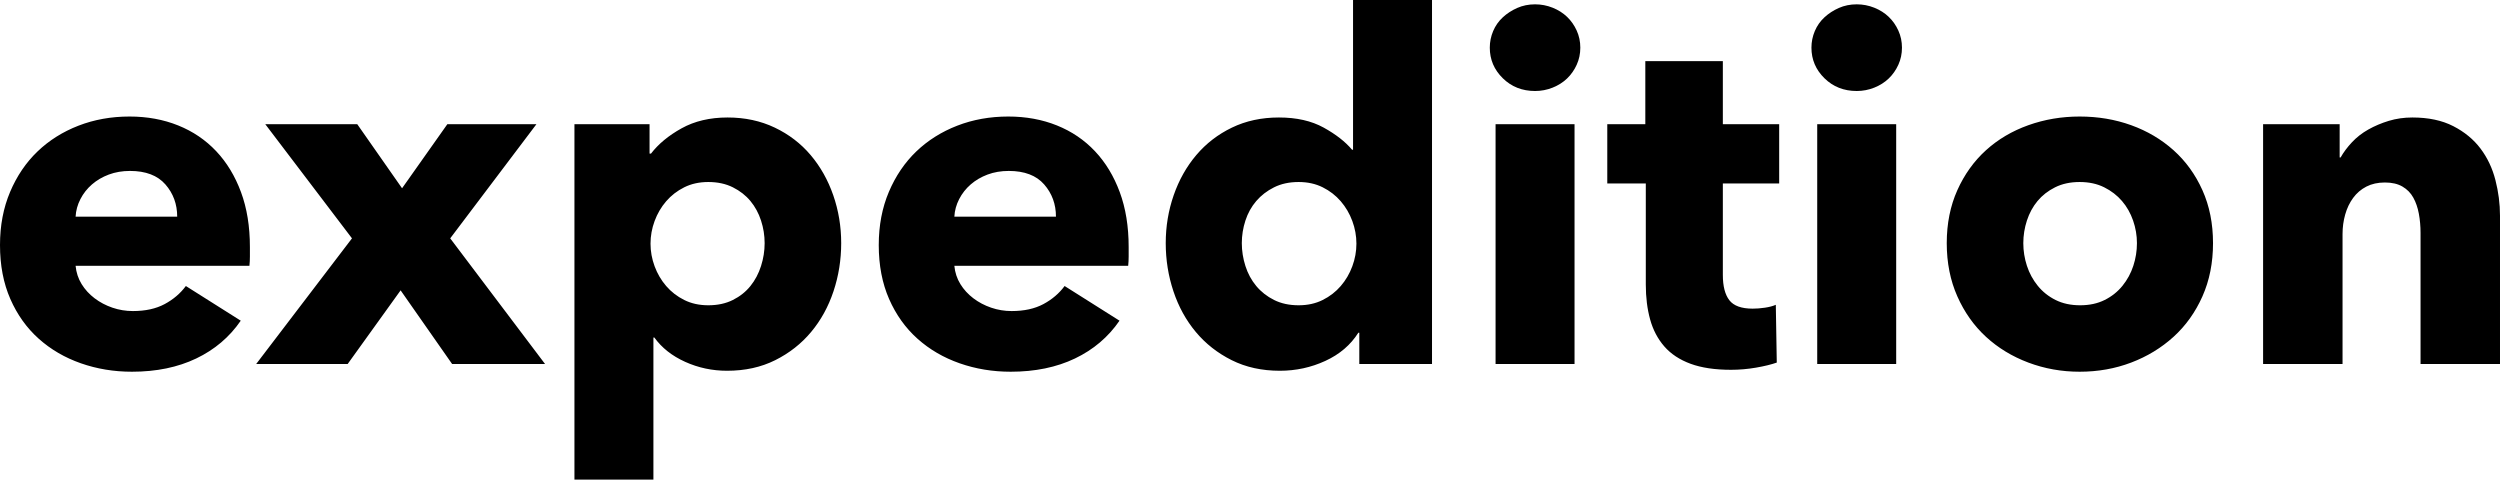
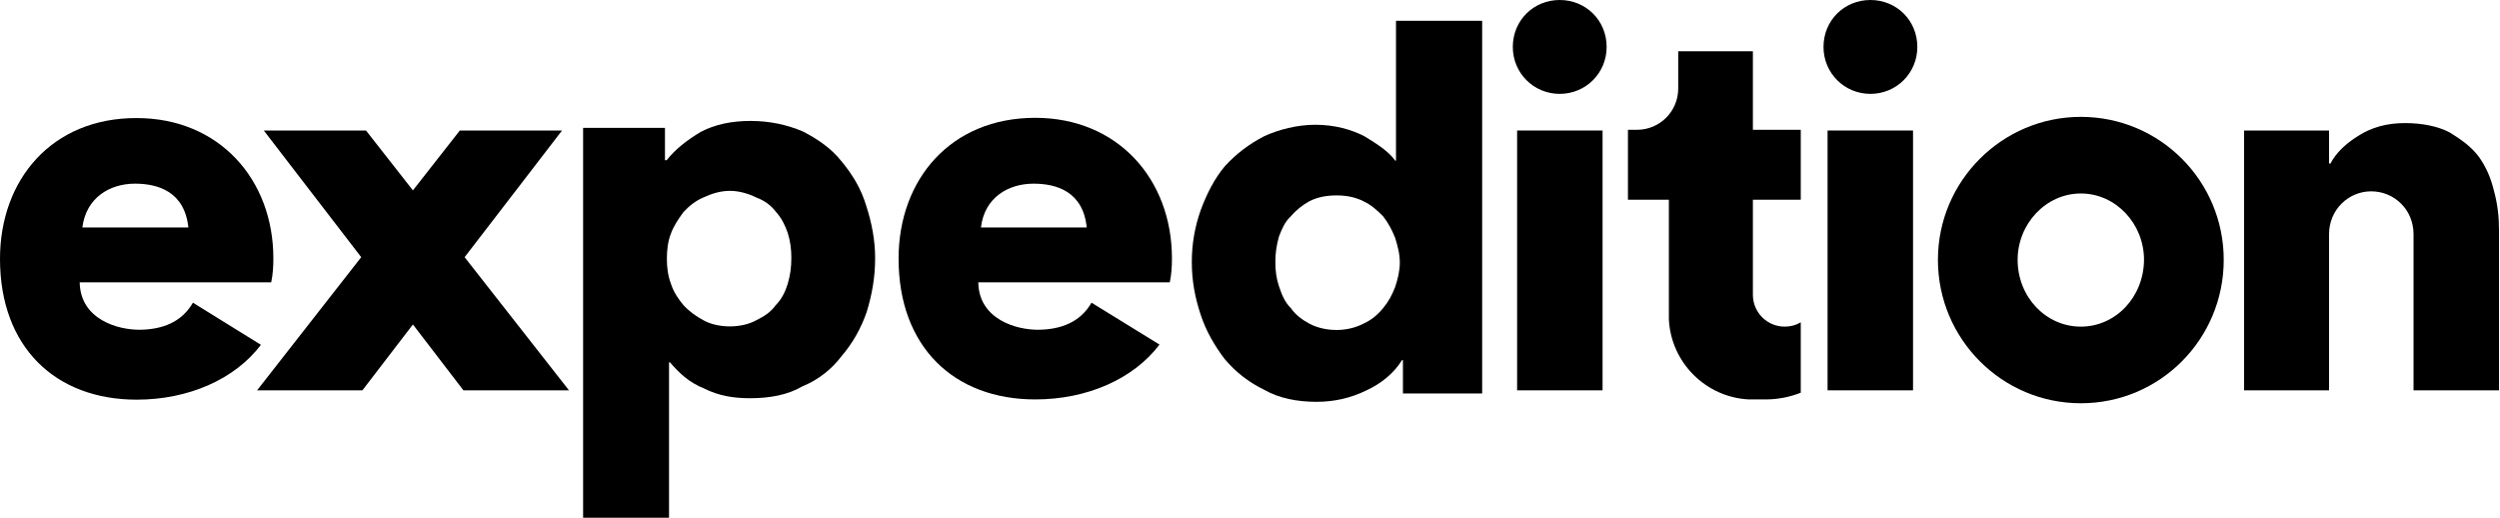
- <svg xmlns="http://www.w3.org/2000/svg" id="svg48" version="1.1" viewBox="-565.61 -164.052 1126.664 216.132" class="Path_371">
-   <defs id="defs52" />
-   <path d="M -485.754 -66.402 C -485.754 -72.044 -487.527 -76.89 -491.071 -80.941 C -494.615 -84.992 -499.932 -87.017 -507.021 -87.017 C -510.493 -87.017 -513.675 -86.475 -516.568 -85.39 C -519.462 -84.305 -521.994 -82.822 -524.164 -80.941 C -526.333 -79.06 -528.069 -76.854 -529.371 -74.323 C -530.673 -71.791 -531.397 -69.151 -531.542 -66.402 L -485.754 -66.402 Z M -452.987 -52.731 C -452.987 -51.284 -452.987 -49.838 -452.987 -48.391 C -452.987 -46.944 -453.06 -45.57 -453.204 -44.268 L -531.542 -44.268 C -531.252 -41.23 -530.348 -38.481 -528.829 -36.022 C -527.31 -33.563 -525.357 -31.429 -522.97 -29.621 C -520.583 -27.812 -517.907 -26.402 -514.941 -25.389 C -511.975 -24.376 -508.901 -23.87 -505.719 -23.87 C -500.077 -23.87 -495.302 -24.919 -491.396 -27.017 C -487.49 -29.114 -484.308 -31.827 -481.848 -35.154 L -457.11 -19.53 C -462.174 -12.152 -468.865 -6.474 -477.183 -2.496 C -485.501 1.483 -495.158 3.472 -506.152 3.472 C -514.254 3.472 -521.921 2.206 -529.154 -0.326 C -536.388 -2.857 -542.717 -6.546 -548.142 -11.392 C -553.567 -16.239 -557.835 -22.206 -560.945 -29.295 C -564.055 -36.384 -565.61 -44.485 -565.61 -53.599 C -565.61 -62.424 -564.091 -70.416 -561.053 -77.577 C -558.015 -84.739 -553.892 -90.814 -548.685 -95.806 C -543.477 -100.797 -537.328 -104.666 -530.24 -107.415 C -523.151 -110.164 -515.484 -111.538 -507.237 -111.538 C -499.281 -111.538 -491.975 -110.2 -485.32 -107.523 C -478.666 -104.847 -472.952 -100.977 -468.177 -95.914 C -463.403 -90.851 -459.678 -84.702 -457.002 -77.469 C -454.326 -70.236 -452.987 -61.99 -452.987 -52.731 Z M -361.848 0 L -385.066 -33.201 L -408.936 0 L -450.167 0 L -406.984 -56.637 L -446.044 -108.066 L -404.596 -108.066 L -384.415 -79.205 L -364.018 -108.066 L -323.872 -108.066 L -362.716 -56.637 L -319.966 0 L -361.848 0 Z M -186.512 -54.467 C -186.512 -46.944 -187.669 -39.711 -189.983 -32.767 C -192.298 -25.823 -195.662 -19.711 -200.074 -14.431 C -204.486 -9.15 -209.875 -4.919 -216.24 -1.736 C -222.606 1.447 -229.839 3.038 -237.94 3.038 C -244.595 3.038 -250.888 1.7 -256.819 -0.976 C -262.751 -3.653 -267.38 -7.306 -270.707 -11.935 L -271.141 -11.935 L -271.141 52.08 L -306.729 52.08 L -306.729 -108.066 L -272.878 -108.066 L -272.878 -94.829 L -272.227 -94.829 C -268.899 -99.169 -264.306 -102.966 -258.447 -106.221 C -252.588 -109.477 -245.68 -111.104 -237.723 -111.104 C -229.911 -111.104 -222.823 -109.585 -216.457 -106.547 C -210.092 -103.509 -204.703 -99.386 -200.291 -94.178 C -195.879 -88.97 -192.479 -82.93 -190.092 -76.058 C -187.705 -69.187 -186.512 -61.99 -186.512 -54.467 Z M -221.014 -54.467 C -221.014 -57.939 -221.557 -61.339 -222.642 -64.666 C -223.727 -67.993 -225.318 -70.923 -227.416 -73.454 C -229.514 -75.986 -232.154 -78.048 -235.336 -79.639 C -238.519 -81.23 -242.208 -82.026 -246.403 -82.026 C -250.454 -82.026 -254.071 -81.23 -257.253 -79.639 C -260.436 -78.048 -263.149 -75.95 -265.391 -73.346 C -267.633 -70.742 -269.369 -67.776 -270.599 -64.449 C -271.829 -61.122 -272.443 -57.722 -272.443 -54.25 C -272.443 -50.778 -271.829 -47.378 -270.599 -44.051 C -269.369 -40.724 -267.633 -37.758 -265.391 -35.154 C -263.149 -32.55 -260.436 -30.452 -257.253 -28.861 C -254.071 -27.27 -250.454 -26.474 -246.403 -26.474 C -242.208 -26.474 -238.519 -27.27 -235.336 -28.861 C -232.154 -30.452 -229.514 -32.55 -227.416 -35.154 C -225.318 -37.758 -223.727 -40.76 -222.642 -44.16 C -221.557 -47.559 -221.014 -50.995 -221.014 -54.467 Z M -89.729 -66.402 C -89.729 -72.044 -91.502 -76.89 -95.046 -80.941 C -98.59 -84.992 -103.907 -87.017 -110.995 -87.017 C -114.467 -87.017 -117.65 -86.475 -120.543 -85.39 C -123.437 -84.305 -125.968 -82.822 -128.138 -80.941 C -130.308 -79.06 -132.044 -76.854 -133.346 -74.323 C -134.648 -71.791 -135.372 -69.151 -135.516 -66.402 L -89.729 -66.402 Z M -56.962 -52.731 C -56.962 -51.284 -56.962 -49.838 -56.962 -48.391 C -56.962 -46.944 -57.035 -45.57 -57.179 -44.268 L -135.516 -44.268 C -135.227 -41.23 -134.323 -38.481 -132.804 -36.022 C -131.285 -33.563 -129.332 -31.429 -126.945 -29.621 C -124.558 -27.812 -121.882 -26.402 -118.916 -25.389 C -115.95 -24.376 -112.876 -23.87 -109.693 -23.87 C -104.051 -23.87 -99.277 -24.919 -95.371 -27.017 C -91.465 -29.114 -88.283 -31.827 -85.823 -35.154 L -61.085 -19.53 C -66.149 -12.152 -72.84 -6.474 -81.158 -2.496 C -89.476 1.483 -99.133 3.472 -110.127 3.472 C -118.229 3.472 -125.896 2.206 -133.129 -0.326 C -140.363 -2.857 -146.692 -6.546 -152.117 -11.392 C -157.542 -16.239 -161.81 -22.206 -164.92 -29.295 C -168.03 -36.384 -169.585 -44.485 -169.585 -53.599 C -169.585 -62.424 -168.066 -70.416 -165.028 -77.577 C -161.99 -84.739 -157.867 -90.814 -152.659 -95.806 C -147.451 -100.797 -141.303 -104.666 -134.214 -107.415 C -127.126 -110.164 -119.458 -111.538 -111.212 -111.538 C -103.256 -111.538 -95.95 -110.2 -89.295 -107.523 C -82.641 -104.847 -76.926 -100.977 -72.152 -95.914 C -67.378 -90.851 -63.653 -84.702 -60.977 -77.469 C -58.301 -70.236 -56.962 -61.99 -56.962 -52.731 Z M 46.981 0 L 46.981 -14.105 L 46.547 -14.105 C 43.075 -8.608 38.12 -4.376 31.682 -1.411 C 25.244 1.555 18.409 3.038 11.176 3.038 C 3.074 3.038 -4.159 1.447 -10.524 -1.736 C -16.89 -4.919 -22.279 -9.15 -26.691 -14.431 C -31.103 -19.711 -34.467 -25.823 -36.781 -32.767 C -39.096 -39.711 -40.253 -46.944 -40.253 -54.467 C -40.253 -61.99 -39.06 -69.187 -36.673 -76.058 C -34.286 -82.93 -30.886 -88.97 -26.474 -94.178 C -22.062 -99.386 -16.709 -103.509 -10.416 -106.547 C -4.123 -109.585 2.93 -111.104 10.742 -111.104 C 18.698 -111.104 25.425 -109.585 30.923 -106.547 C 36.42 -103.509 40.688 -100.182 43.726 -96.565 L 44.16 -96.565 L 44.16 -164.052 L 79.748 -164.052 L 79.748 0 L 46.981 0 Z M 45.679 -54.25 C 45.679 -57.722 45.064 -61.122 43.834 -64.449 C 42.604 -67.776 40.868 -70.742 38.626 -73.346 C 36.384 -75.95 33.671 -78.048 30.489 -79.639 C 27.306 -81.23 23.689 -82.026 19.639 -82.026 C 15.443 -82.026 11.754 -81.23 8.572 -79.639 C 5.389 -78.048 2.713 -75.986 0.543 -73.454 C -1.627 -70.923 -3.255 -67.993 -4.34 -64.666 C -5.425 -61.339 -5.967 -57.939 -5.967 -54.467 C -5.967 -50.995 -5.425 -47.559 -4.34 -44.16 C -3.255 -40.76 -1.627 -37.758 0.543 -35.154 C 2.713 -32.55 5.389 -30.452 8.572 -28.861 C 11.754 -27.27 15.443 -26.474 19.639 -26.474 C 23.689 -26.474 27.306 -27.27 30.489 -28.861 C 33.671 -30.452 36.384 -32.55 38.626 -35.154 C 40.868 -37.758 42.604 -40.724 43.834 -44.051 C 45.064 -47.378 45.679 -50.778 45.679 -54.25 Z M 146.584 -142.569 C 146.584 -139.82 146.041 -137.253 144.956 -134.866 C 143.871 -132.479 142.424 -130.417 140.616 -128.681 C 138.808 -126.945 136.638 -125.571 134.106 -124.558 C 131.574 -123.545 128.934 -123.039 126.186 -123.039 C 120.399 -123.039 115.553 -124.956 111.647 -128.79 C 107.741 -132.623 105.788 -137.216 105.788 -142.569 C 105.788 -145.173 106.294 -147.669 107.307 -150.055 C 108.319 -152.443 109.766 -154.504 111.647 -156.24 C 113.527 -157.976 115.697 -159.386 118.157 -160.471 C 120.616 -161.557 123.292 -162.099 126.186 -162.099 C 128.934 -162.099 131.574 -161.593 134.106 -160.58 C 136.638 -159.567 138.808 -158.193 140.616 -156.457 C 142.424 -154.721 143.871 -152.66 144.956 -150.272 C 146.041 -147.885 146.584 -145.318 146.584 -142.569 Z M 108.392 0 L 108.392 -108.066 L 143.98 -108.066 L 143.98 0 L 108.392 0 Z M 210.816 -81.375 L 210.816 -40.145 C 210.816 -35.082 211.792 -31.284 213.745 -28.752 C 215.698 -26.221 219.206 -24.955 224.27 -24.955 C 226.006 -24.955 227.85 -25.1 229.803 -25.389 C 231.756 -25.678 233.384 -26.112 234.686 -26.691 L 235.12 -0.651 C 232.66 0.217 229.55 0.976 225.789 1.627 C 222.027 2.279 218.266 2.604 214.505 2.604 C 207.271 2.604 201.195 1.7 196.277 -0.109 C 191.358 -1.917 187.416 -4.521 184.45 -7.92 C 181.484 -11.32 179.351 -15.371 178.049 -20.073 C 176.747 -24.774 176.096 -30.018 176.096 -35.805 L 176.096 -81.375 L 158.736 -81.375 L 158.736 -108.066 L 175.879 -108.066 L 175.879 -136.493 L 210.816 -136.493 L 210.816 -108.066 L 236.205 -108.066 L 236.205 -81.375 L 210.816 -81.375 Z M 291.54 -142.569 C 291.54 -139.82 290.997 -137.253 289.912 -134.866 C 288.827 -132.479 287.38 -130.417 285.572 -128.681 C 283.764 -126.945 281.594 -125.571 279.062 -124.558 C 276.53 -123.545 273.89 -123.039 271.142 -123.039 C 265.355 -123.039 260.509 -124.956 256.603 -128.79 C 252.697 -132.623 250.744 -137.216 250.744 -142.569 C 250.744 -145.173 251.25 -147.669 252.263 -150.055 C 253.275 -152.443 254.722 -154.504 256.603 -156.24 C 258.483 -157.976 260.653 -159.386 263.113 -160.471 C 265.572 -161.557 268.248 -162.099 271.142 -162.099 C 273.89 -162.099 276.53 -161.593 279.062 -160.58 C 281.594 -159.567 283.764 -158.193 285.572 -156.457 C 287.38 -154.721 288.827 -152.66 289.912 -150.272 C 290.997 -147.885 291.54 -145.318 291.54 -142.569 Z M 253.348 0 L 253.348 -108.066 L 288.936 -108.066 L 288.936 0 L 253.348 0 Z M 431.721 -54.467 C 431.721 -45.642 430.13 -37.649 426.948 -30.488 C 423.765 -23.327 419.425 -17.251 413.927 -12.26 C 408.43 -7.269 402.065 -3.4 394.832 -0.651 C 387.598 2.098 379.858 3.472 371.612 3.472 C 363.511 3.472 355.808 2.098 348.502 -0.651 C 341.196 -3.4 334.831 -7.269 329.406 -12.26 C 323.981 -17.251 319.677 -23.327 316.495 -30.488 C 313.312 -37.649 311.721 -45.642 311.721 -54.467 C 311.721 -63.292 313.312 -71.248 316.495 -78.337 C 319.677 -85.426 323.981 -91.429 329.406 -96.348 C 334.831 -101.267 341.196 -105.028 348.502 -107.632 C 355.808 -110.236 363.511 -111.538 371.612 -111.538 C 379.858 -111.538 387.598 -110.236 394.832 -107.632 C 402.065 -105.028 408.43 -101.267 413.927 -96.348 C 419.425 -91.429 423.765 -85.426 426.948 -78.337 C 430.13 -71.248 431.721 -63.292 431.721 -54.467 Z M 397.435 -54.467 C 397.435 -57.939 396.857 -61.339 395.7 -64.666 C 394.542 -67.993 392.879 -70.923 390.708 -73.454 C 388.538 -75.986 385.862 -78.048 382.68 -79.639 C 379.497 -81.23 375.808 -82.026 371.612 -82.026 C 367.417 -82.026 363.728 -81.23 360.546 -79.639 C 357.363 -78.048 354.723 -75.986 352.625 -73.454 C 350.527 -70.923 348.936 -67.993 347.851 -64.666 C 346.766 -61.339 346.224 -57.939 346.224 -54.467 C 346.224 -50.995 346.766 -47.595 347.851 -44.268 C 348.936 -40.941 350.564 -37.939 352.734 -35.262 C 354.904 -32.586 357.58 -30.452 360.763 -28.861 C 363.945 -27.27 367.634 -26.474 371.83 -26.474 C 376.025 -26.474 379.714 -27.27 382.897 -28.861 C 386.079 -30.452 388.755 -32.586 390.926 -35.262 C 393.096 -37.939 394.723 -40.941 395.808 -44.268 C 396.893 -47.595 397.435 -50.995 397.435 -54.467 Z M 525.248 0 L 525.248 -59.024 C 525.248 -62.062 524.995 -64.955 524.489 -67.704 C 523.983 -70.453 523.151 -72.876 521.993 -74.973 C 520.836 -77.071 519.209 -78.735 517.111 -79.965 C 515.013 -81.194 512.373 -81.809 509.19 -81.809 C 506.008 -81.809 503.223 -81.194 500.836 -79.965 C 498.449 -78.735 496.46 -77.035 494.868 -74.865 C 493.277 -72.695 492.084 -70.2 491.288 -67.379 C 490.492 -64.558 490.094 -61.628 490.094 -58.59 L 490.094 0 L 454.289 0 L 454.289 -108.066 L 488.792 -108.066 L 488.792 -93.093 L 489.227 -93.093 C 490.529 -95.408 492.228 -97.686 494.326 -99.928 C 496.424 -102.171 498.883 -104.088 501.704 -105.679 C 504.525 -107.27 507.599 -108.572 510.926 -109.585 C 514.254 -110.598 517.798 -111.104 521.56 -111.104 C 528.793 -111.104 534.941 -109.802 540.005 -107.198 C 545.068 -104.594 549.155 -101.23 552.265 -97.107 C 555.375 -92.984 557.618 -88.247 558.992 -82.894 C 560.366 -77.541 561.053 -72.189 561.053 -66.836 L 561.053 0 L 525.248 0 Z" id="Path_371" />
+ <svg xmlns="http://www.w3.org/2000/svg" version="1.1" id="svg48" x="0px" y="0px" viewBox="0 0 1044 216.1" style="enable-background:new 0 0 1044 216.1;" xml:space="preserve">
+   <g>
+     <polygon points="234.8,54.5 192.1,54.5 172.5,79.5 152.9,54.5 110.2,54.5 150.9,107.4 107.4,163 151.4,163 172.5,135.5 193.6,163    237.7,163 194.1,107.4  " />
+     <path d="M351.5,67.3c-4.1-5.2-9.8-9.2-16.1-12.4c-6.5-2.8-13.9-4.4-21.8-4.4c-8.1,0-15,1.5-20.9,4.6c-6.1,3.7-10.5,7.2-14.2,11.8   h-0.7V53.4h-34.2v162.8h35.9v-64.9h0.4c3.7,4.4,8.1,8.5,14.2,10.9c6.1,3.1,12.4,4.1,19.2,4.1c8.1,0,15.7-1.3,22-5   c6.8-2.8,12.2-7.2,16.3-12.6c4.6-5.4,8.1-11.5,10.5-18.5c2.2-7.2,3.5-14.4,3.5-22.4c0-7.2-1.3-14.4-3.7-21.8   C359.8,78.9,356.1,72.8,351.5,67.3z M329.1,118.5c-1.1,3.5-2.6,6.5-5,8.9c-2,2.8-4.6,4.6-8.1,6.3c-3,1.7-7,2.6-11.1,2.6   c-4.1,0-8.1-0.9-11.1-2.6c-3.1-1.7-5.7-3.5-8.3-6.3c-2-2.4-4.1-5.4-5.2-8.9c-1.3-3.5-1.7-6.8-1.7-10.5c0-3.5,0.4-7.2,1.7-10.5   c1.1-3.1,3.3-6.3,5.2-8.9c2.6-2.8,5.2-4.8,8.3-6.1c3.1-1.5,7-2.8,11.1-2.8c4.1,0,8.1,1.3,11.1,2.8c3.5,1.3,6.1,3.3,8.1,5.9   c2.4,2.6,3.9,5.7,5,8.9c1.1,3.5,1.5,7,1.5,10.2C330.6,111.6,330.2,114.6,329.1,118.5z" />
+     <path d="M583.3,67.1h-0.4c-2.8-3.9-7.6-7-12.9-10.2c-5.4-2.8-12.4-4.8-20.5-4.8c-7.6,0-15.3,2-21.4,4.8   c-6.3,3.3-11.5,7.2-16.3,12.4c-4.4,5.2-7.6,11.5-10.2,18.5c-2.4,6.8-3.7,13.9-3.7,21.6c0,7.8,1.3,14.8,3.7,22   c2.2,6.8,5.9,13.1,10,18.5c4.6,5.4,9.8,9.6,16.6,12.9c6.1,3.5,13.7,5,21.8,5c7.2,0,14.2-1.5,20.9-4.8c6.1-2.8,11.5-7.2,14.8-12.6   h0.4v13.9h33.1V8.7h-36V67.1z M582.8,120c-1.3,3.3-2.8,6.1-5,8.7c-2.6,3.1-5,5-8.3,6.5c-3.3,1.7-7.2,2.6-11.1,2.6   c-4.1,0-8.1-0.9-11.3-2.6c-2.8-1.5-5.7-3.5-7.8-6.5c-2.6-2.6-3.7-5.4-5-9.2c-1.1-3.3-1.5-6.5-1.5-10.2c0-3.3,0.4-6.5,1.5-10.5   c1.3-3.3,2.4-6.1,5-8.5c2.2-2.6,5-4.8,7.8-6.3c3.3-1.7,7.2-2.4,11.3-2.4c3.9,0,7.8,0.7,11.1,2.4c3.3,1.5,5.7,3.7,8.3,6.3   c2.2,2.8,3.7,5.7,5,8.9c1.1,3.5,2,6.8,2,10.5C584.8,113.1,583.9,116.8,582.8,120z" />
+     <path d="M651.6,0C640.7,0,632,8.5,632,19.6c0,10.9,8.7,19.6,19.6,19.6s19.6-8.7,19.6-19.6C671.2,8.5,662.5,0,651.6,0z" />
+     <rect x="633.8" y="54.5" width="35.7" height="108.5" />
+     <rect x="763.5" y="54.5" width="35.7" height="108.5" />
+     <path d="M781.4,0c-10.9,0-19.6,8.5-19.6,19.6c0,10.9,8.7,19.6,19.6,19.6S801,30.5,801,19.6C801,8.5,792.3,0,781.4,0z" />
+     <path d="M869.3,48.8c-32.9,0-59.7,26.8-59.7,59.7c0,33.1,26.8,59.9,59.7,59.9c33.1,0,59.7-26.8,59.7-59.9   C929,75.6,902.4,48.8,869.3,48.8z M869.3,136.4c-14.6,0-26.4-12.4-26.4-27.9c0-15,11.8-27.7,26.4-27.7c14.6,0,26.4,12.6,26.4,27.7   C895.6,124,883.9,136.4,869.3,136.4z" />
+     <path d="M1041.9,79.7c-1.3-5.4-3.3-10-6.3-14.2c-3.3-4.4-7.4-7.2-12.2-10.2c-5-2.6-11.5-3.9-18.7-3.9c-7.4,0-13.9,1.7-19.6,5.4   c-5,3.1-9.2,7-11.5,11.5H973V54.5h-35.5V163H973V97.8c0-10.2,8.1-17.9,17.6-17.9c9.6,0,17.7,7.6,17.7,17.9V163h35.7V95.9   C1044,90.4,1043.4,85.2,1041.9,79.7z" />
+     <path d="M732.4,21.4h-31.3V37c0,9.5-7.7,17.2-17.2,17.2h-3.8v29.2h17.1v48.2c0,0.5,0,1,0,1.5v0.3c0.9,18,15.4,32.5,33.4,33.4   c0,0,6.1,0,7,0c5.2,0,10.1-1,14.7-2.8v-29.4c-2,1.2-4.3,1.8-6.7,1.8c-7.4,0-13.3-6-13.3-13.3V83.4h20V54.2h-20V21.4z" />
+     <path d="M80.6,126.4c-4.8,8.3-12.9,11.1-21.8,11.3c-9.6,0.2-25.3-4.4-25.5-19.8h80c0.7-3.3,0.9-6.5,0.9-10   c0-33-22.7-58.6-57.1-58.6C21.7,49.2,0,75,0,108.1c0,36.9,23.2,58.8,57.1,58.8c21.6,0,41-8.5,51.9-22.9L80.6,126.4z M56.4,76.7   C66,76.7,77.1,80,78.7,95H34.4C36,82.4,46,76.7,56.4,76.7z" />
+     <path d="M432.5,49.2c-35.4,0-57.1,25.8-57.1,58.8c0,36.9,23.2,58.8,57.1,58.8c21.6,0,41-8.5,51.9-22.9L456,126.4   c-4.8,8.3-12.9,11.1-21.8,11.3c-9.6,0.2-25.3-4.4-25.5-19.8h80c0.7-3.3,0.9-6.5,0.9-10C489.6,74.8,466.9,49.2,432.5,49.2z    M409.8,95c1.5-12.6,11.5-18.3,22-18.3c9.6,0,20.7,3.3,22.2,18.3H409.8z" />
+   </g>
</svg>
